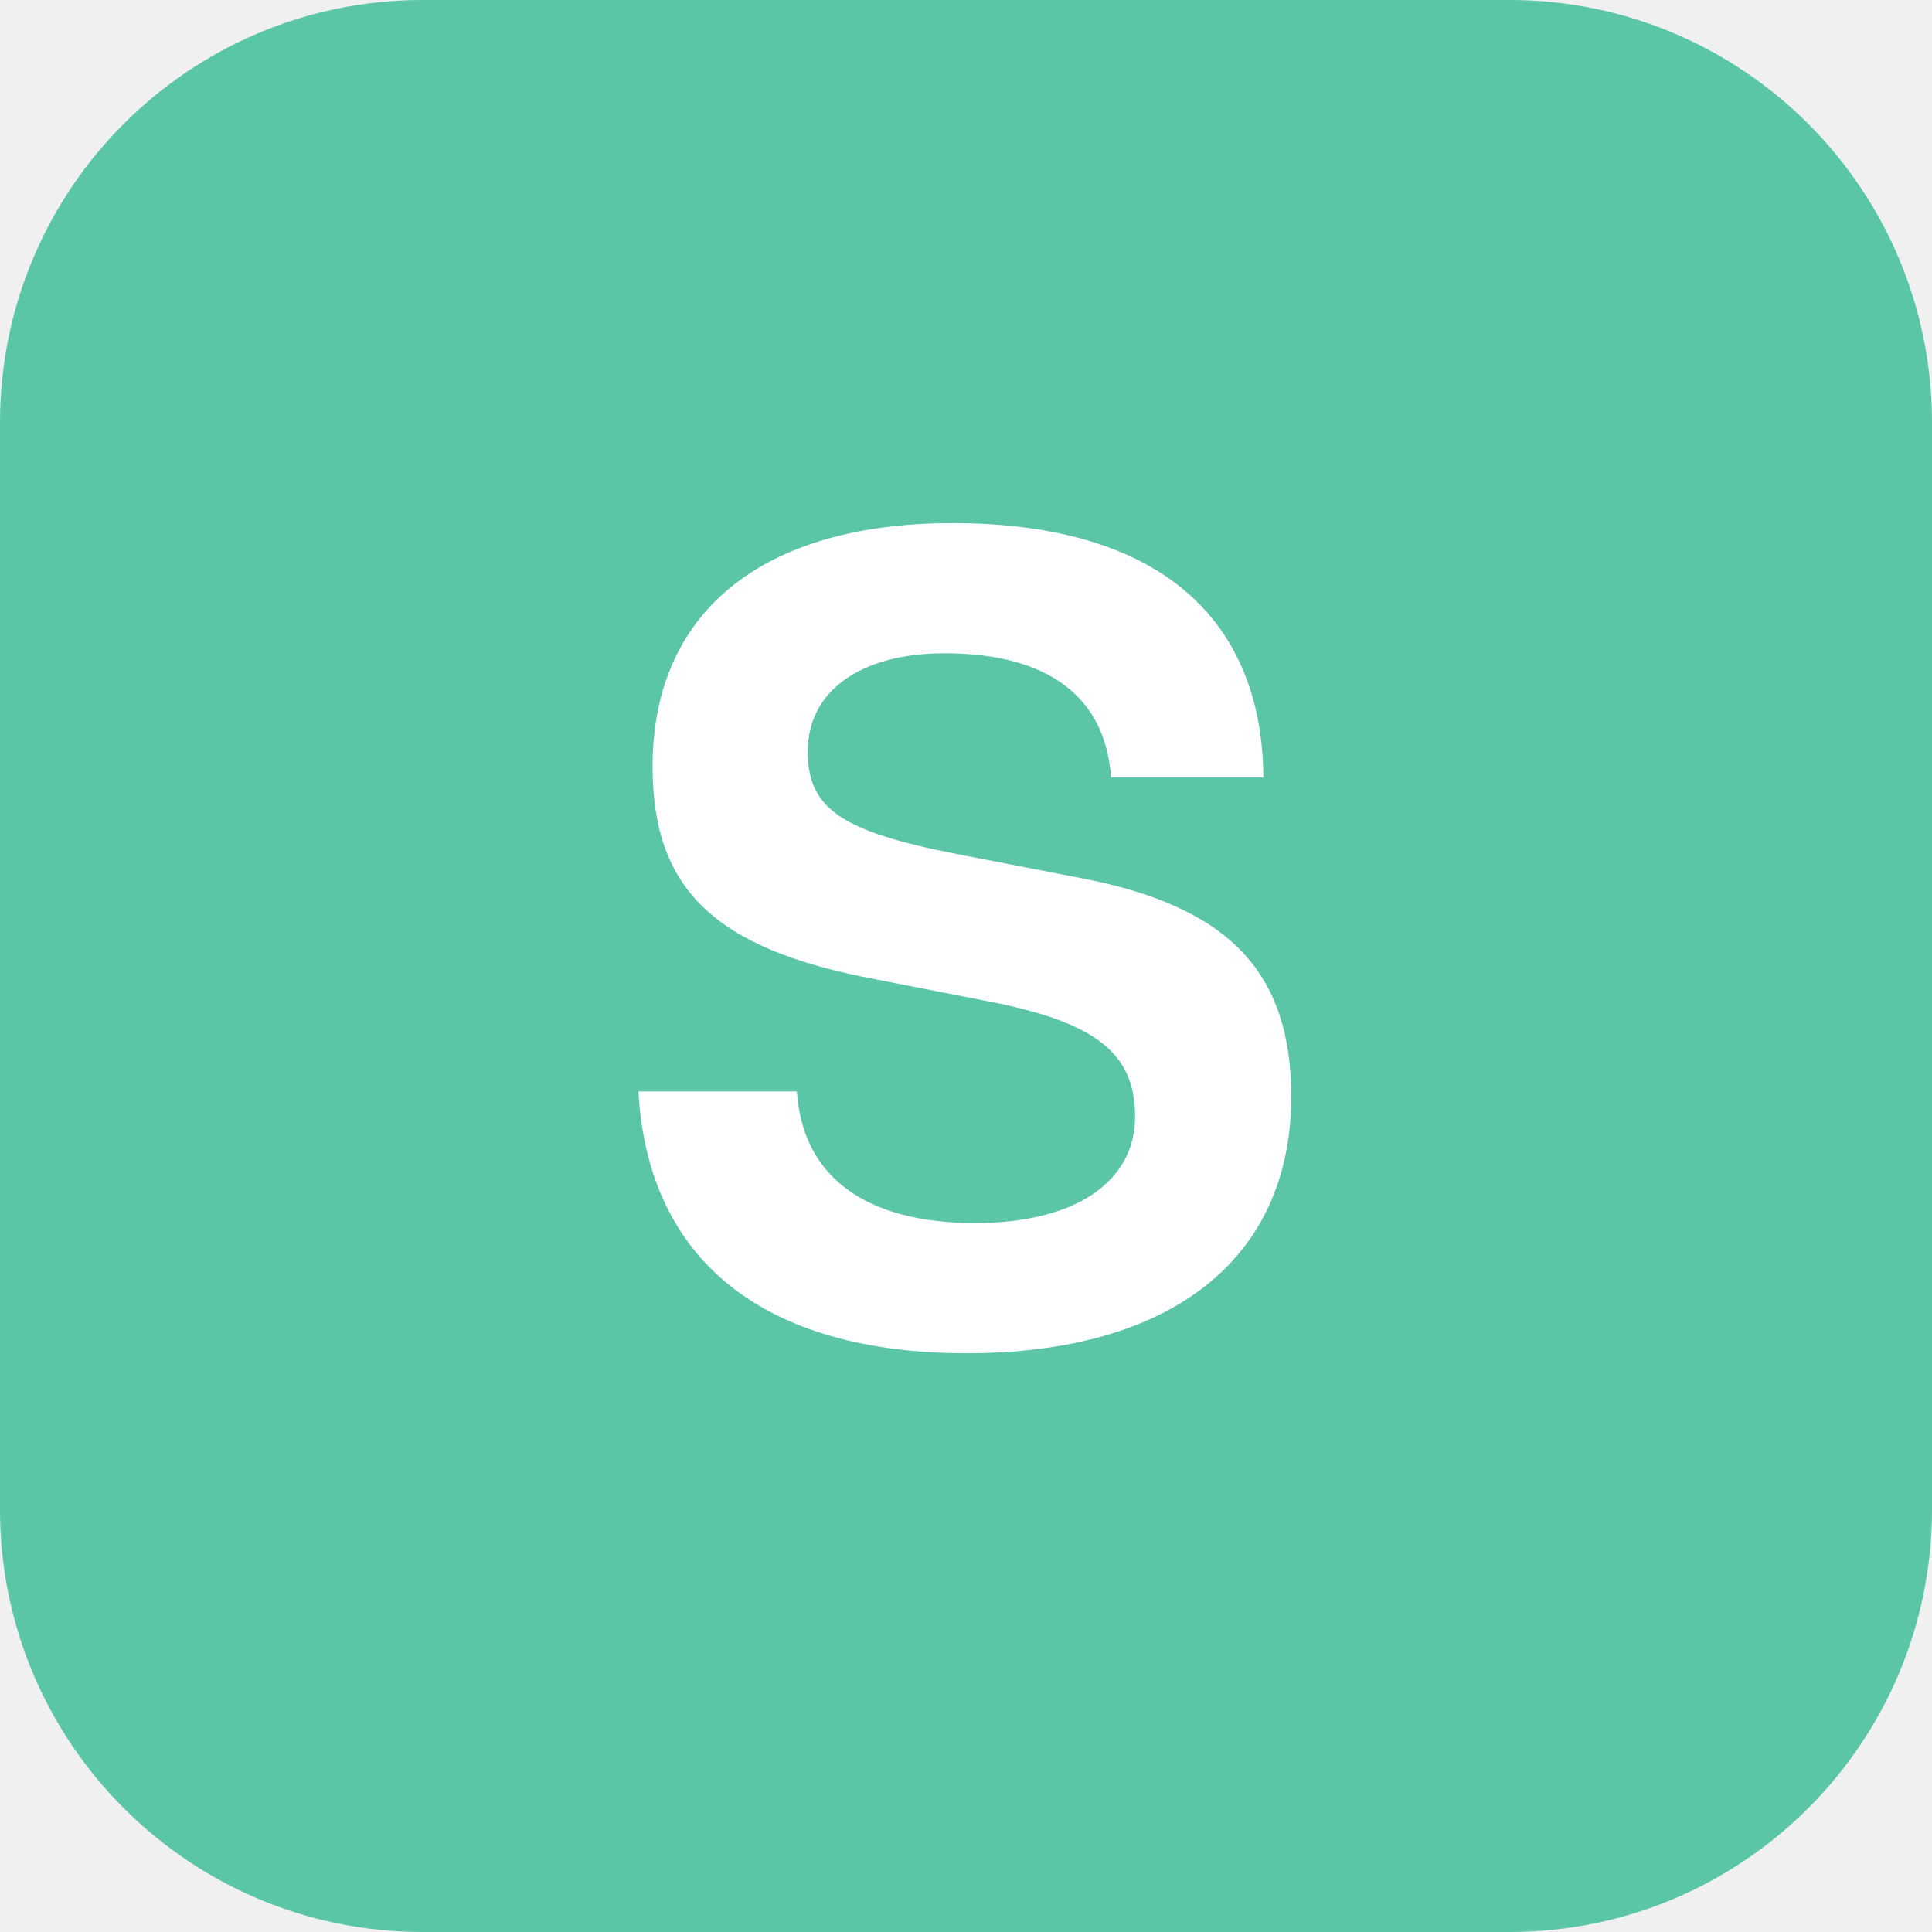
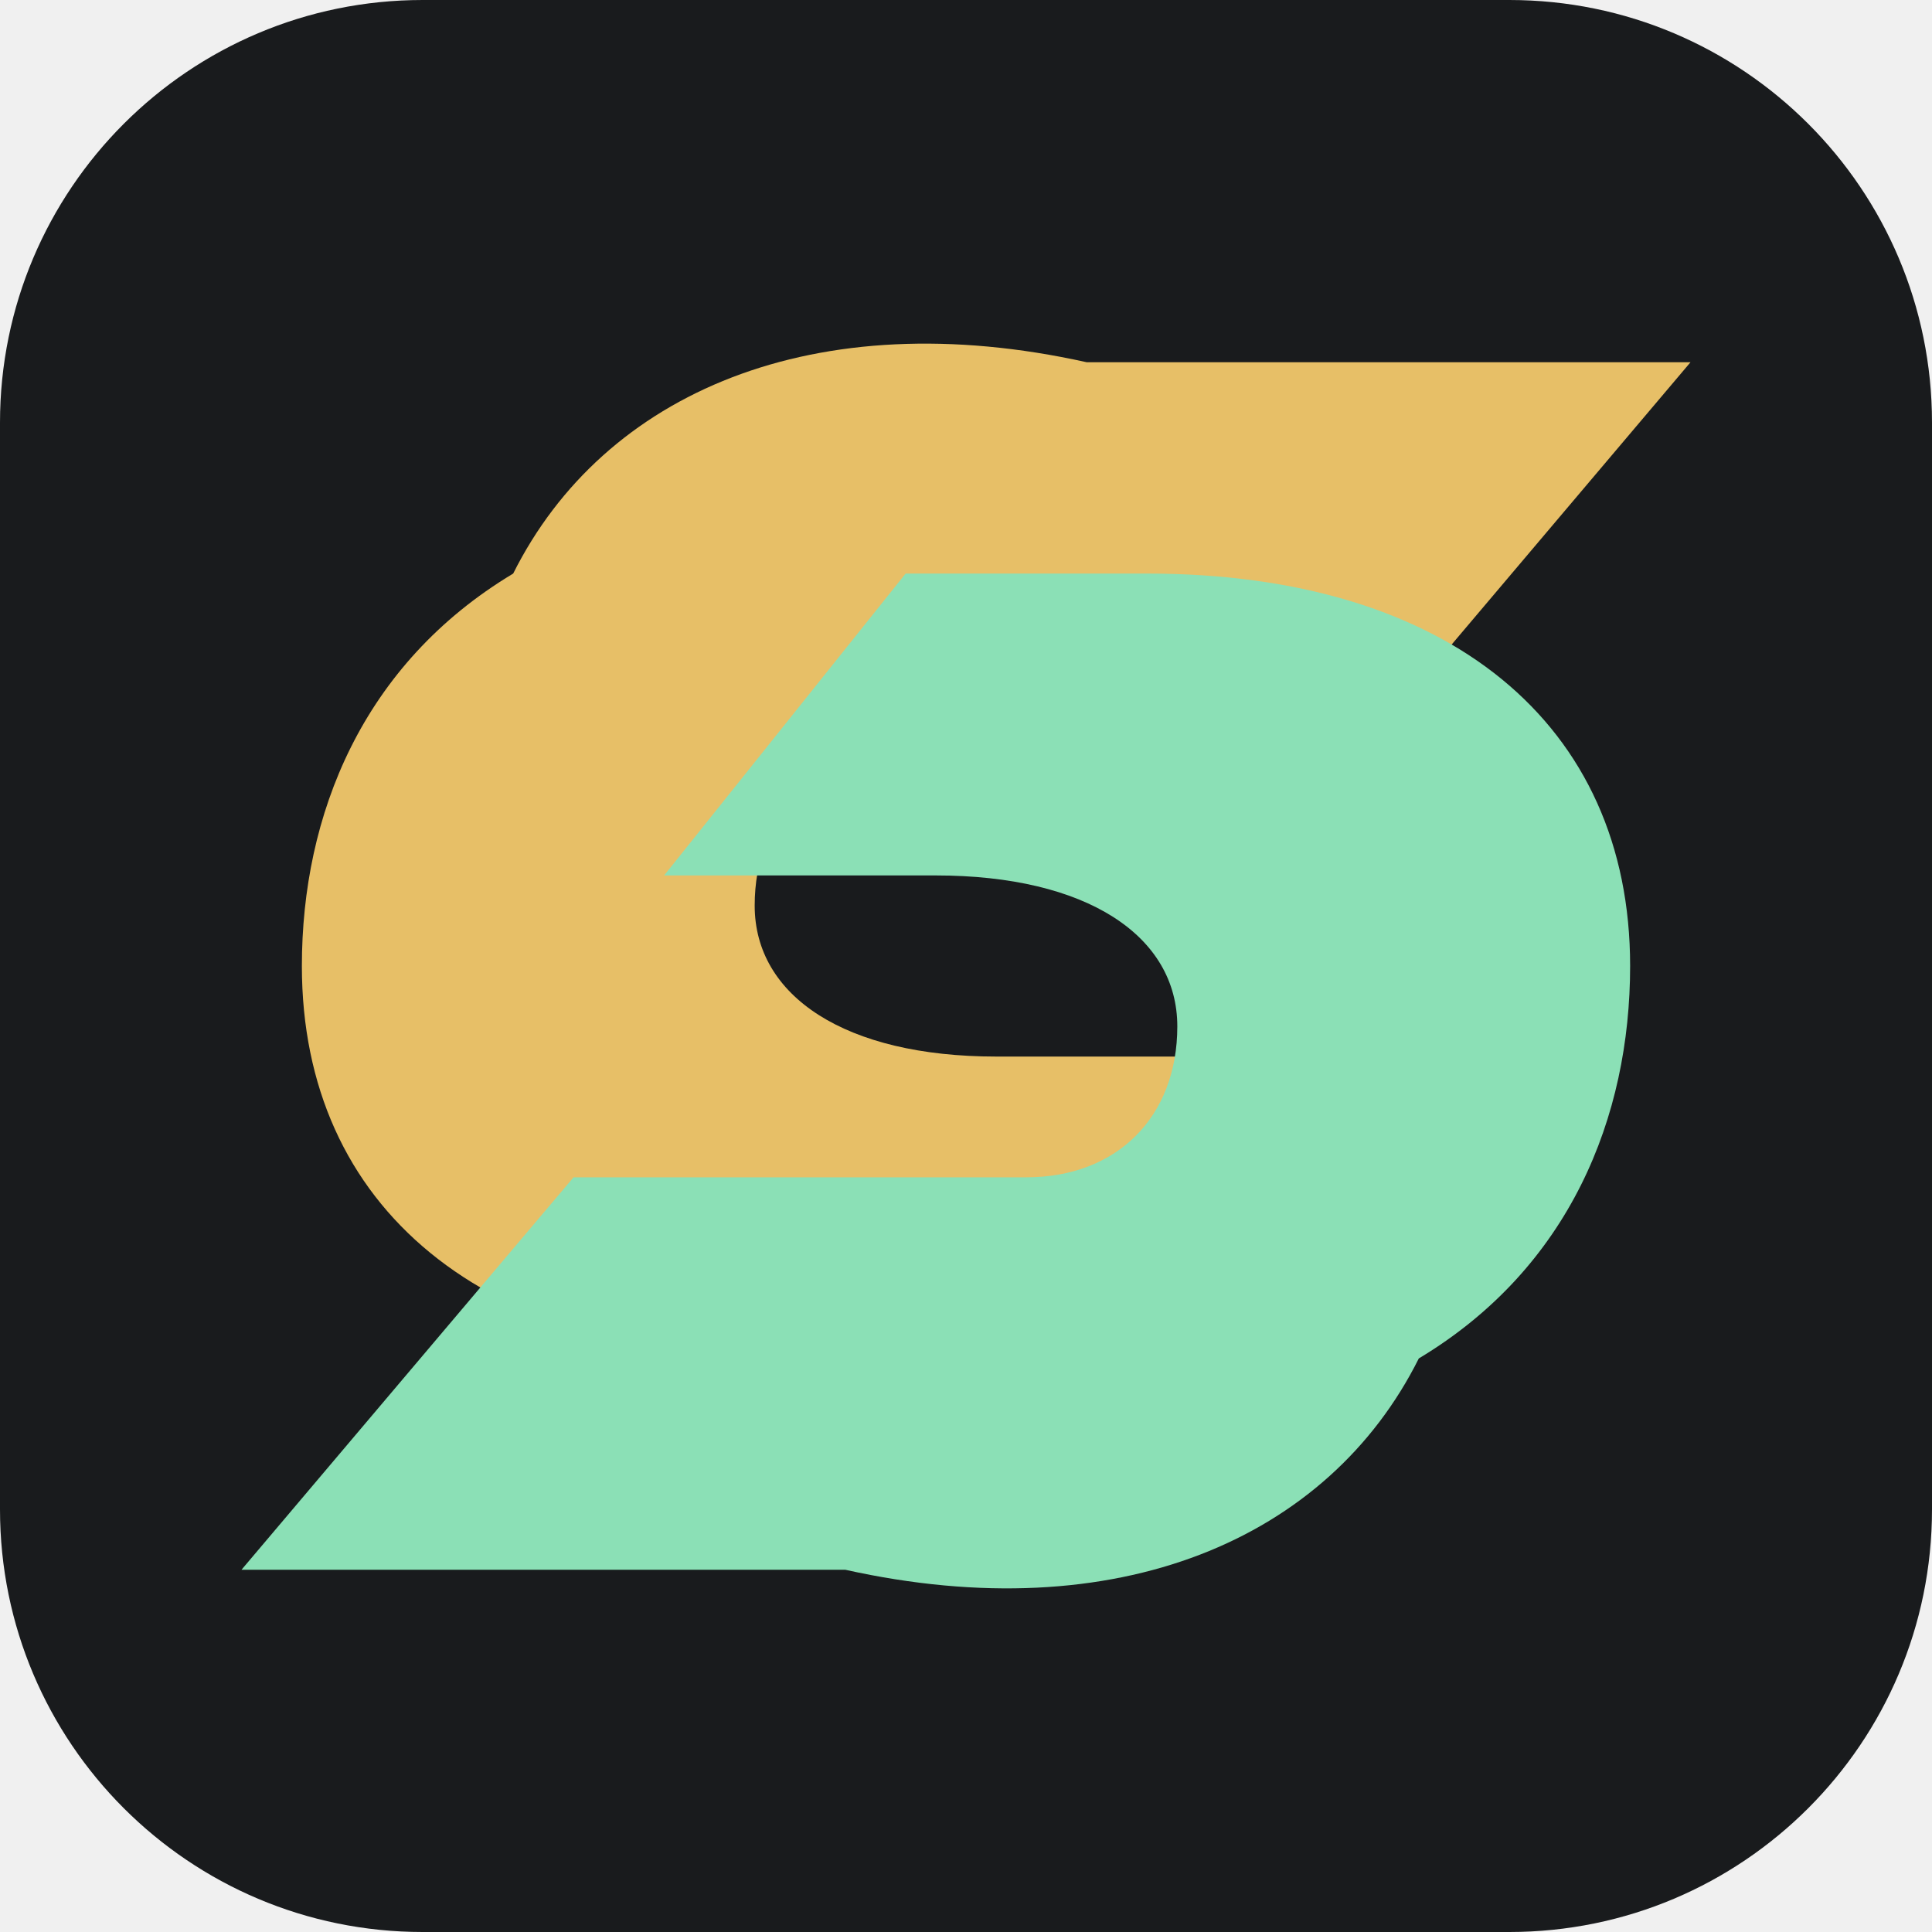
<svg xmlns="http://www.w3.org/2000/svg" viewBox="0 0 64 64">
-   <rect width="64" height="64" rx="14" fill="#5BC5A7" />
-   <text x="32" y="44" font-family="Helvetica, Arial, sans-serif" font-size="36" font-weight="bold" fill="#fff" text-anchor="middle">S</text>
+   <rect width="64" height="64" rx="14" fill="#191b1d" />
+   <path d="M17 19c3-6 10-9 19-7h20l-11 13H30c-3 0-5 2-5 5 0 3 3 5 8 5h9l-8 10h-8c-10 0-16-5-16-13 0-5 2-10 7-13Z" fill="#E7BF67" />
+   <path d="M47 45c-3 6-10 9-19 7H8l11-13h15c3 0 5-2 5-5 0-3-3-5-8-5h-9l8-10h8c10 0 16 5 16 13 0 5-2 10-7 13Z" fill="#8BE0B6" />
</svg>
